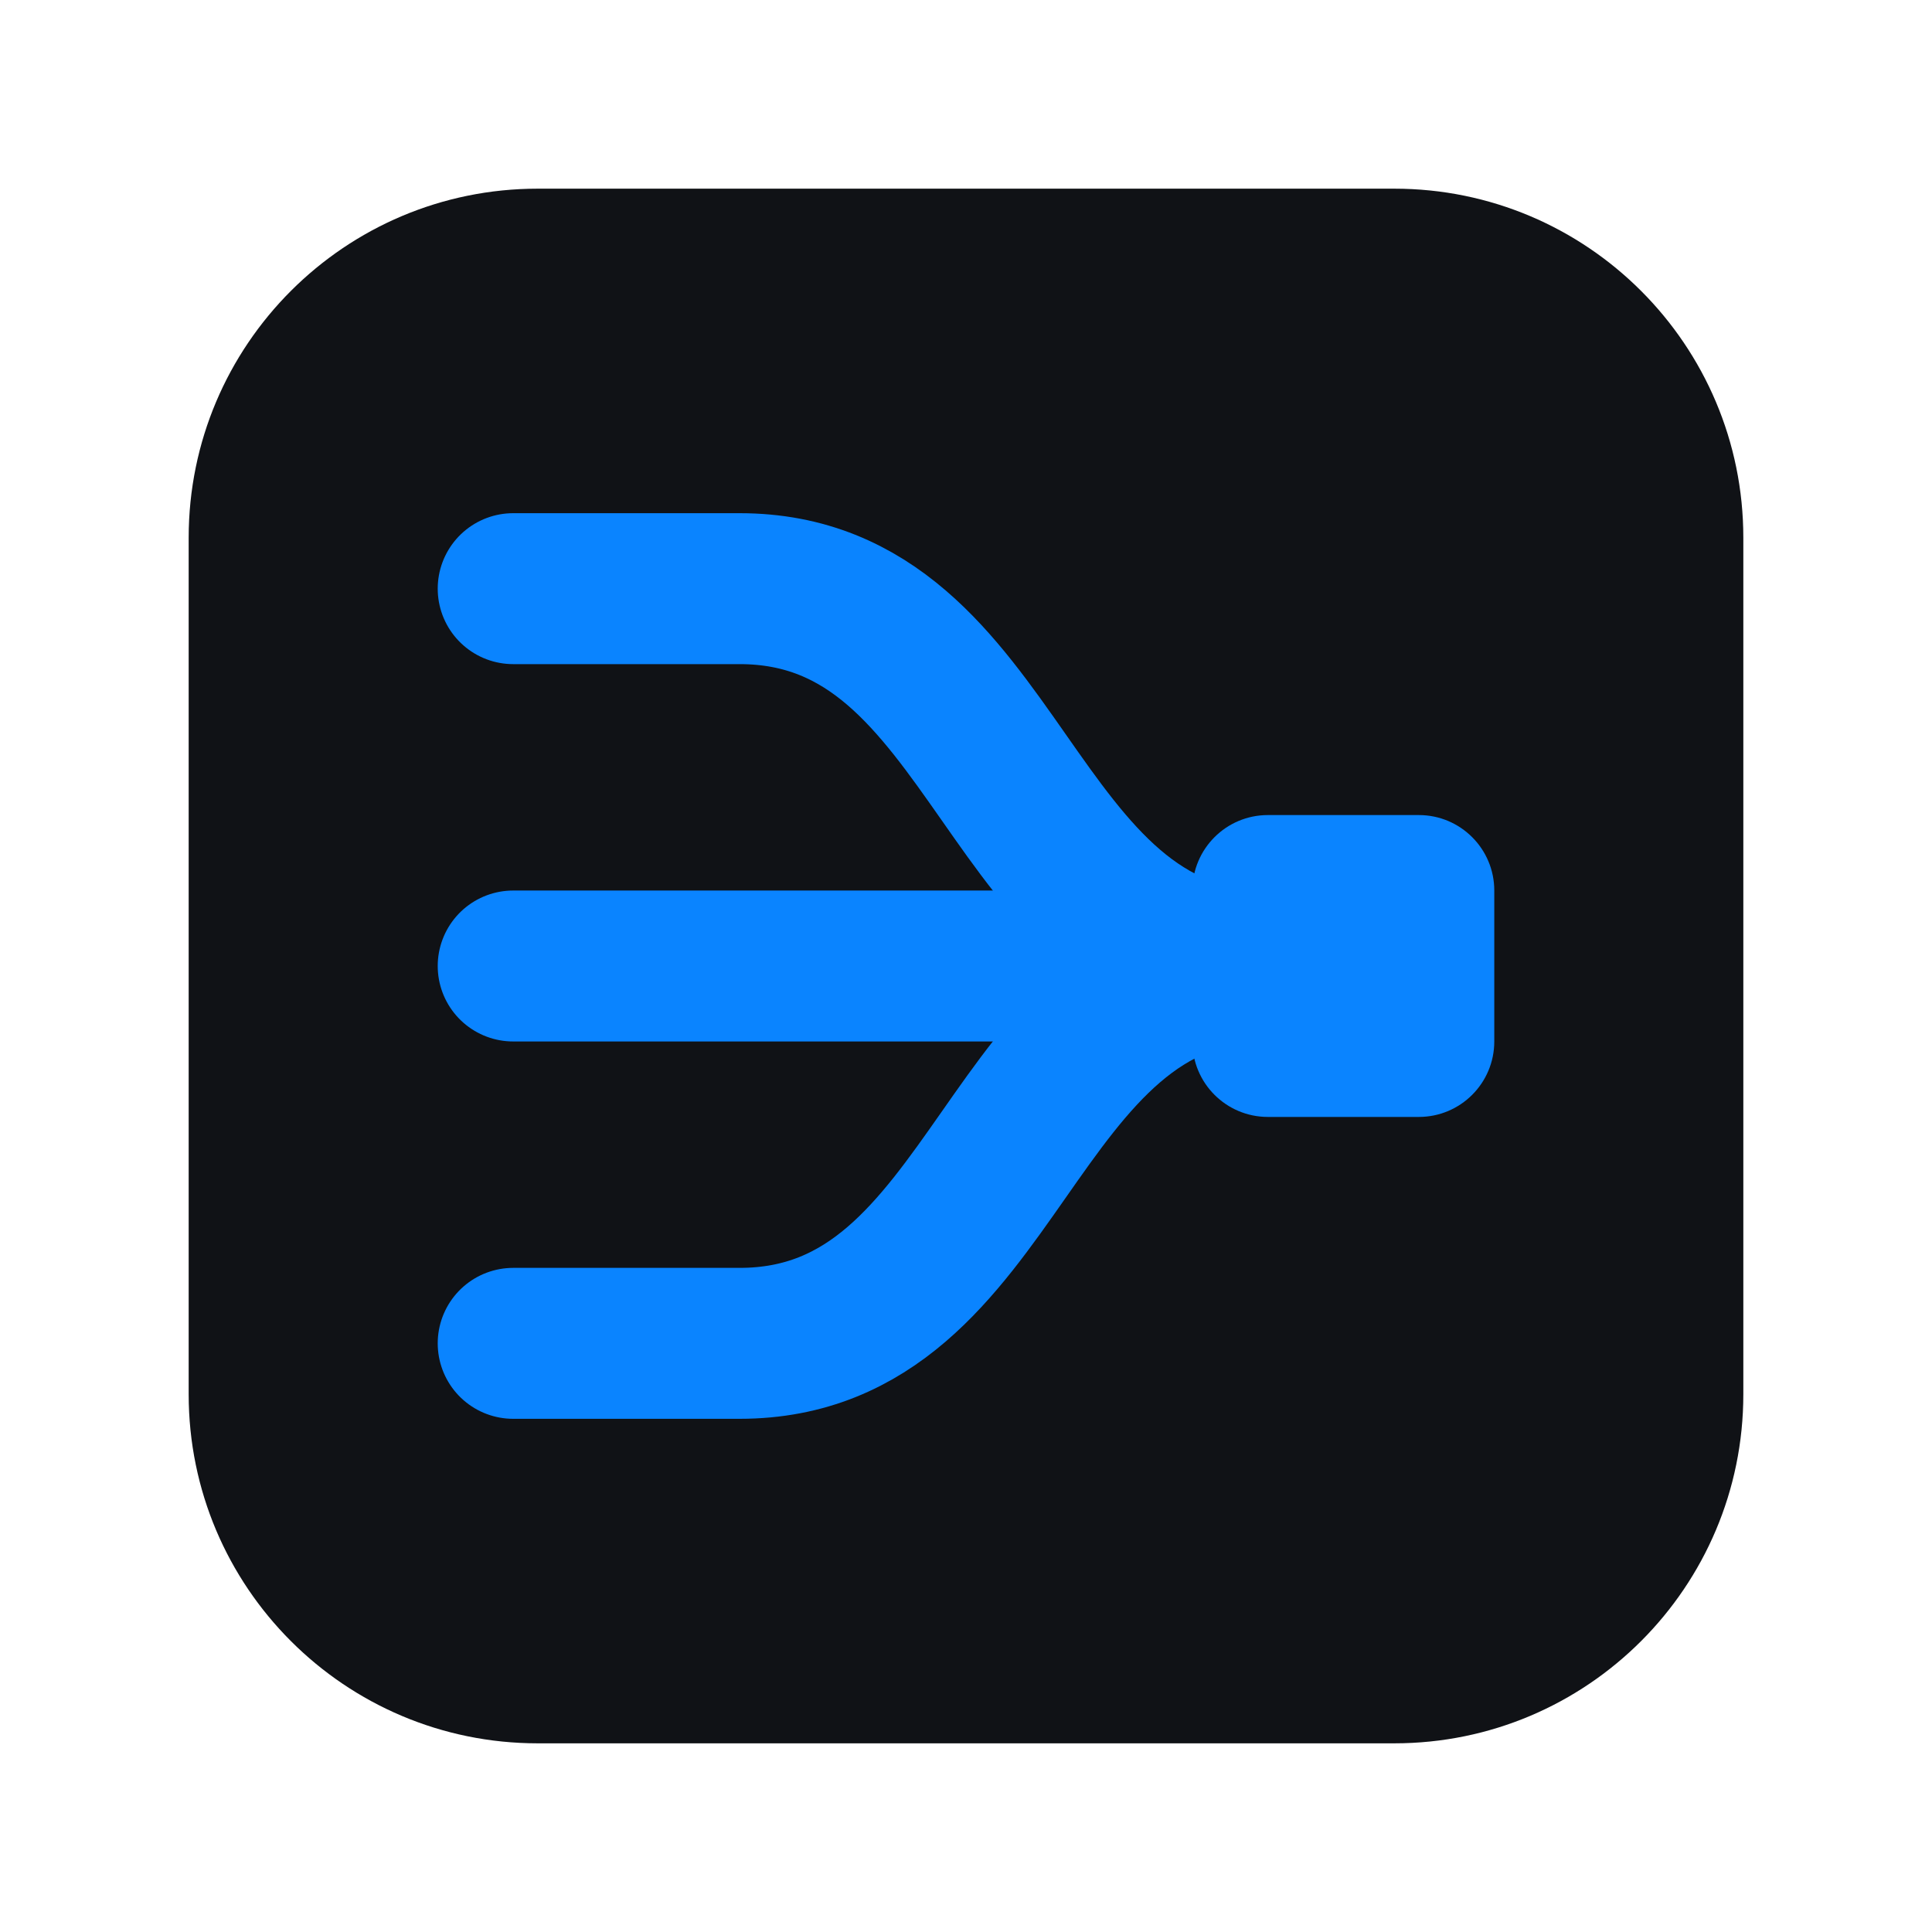
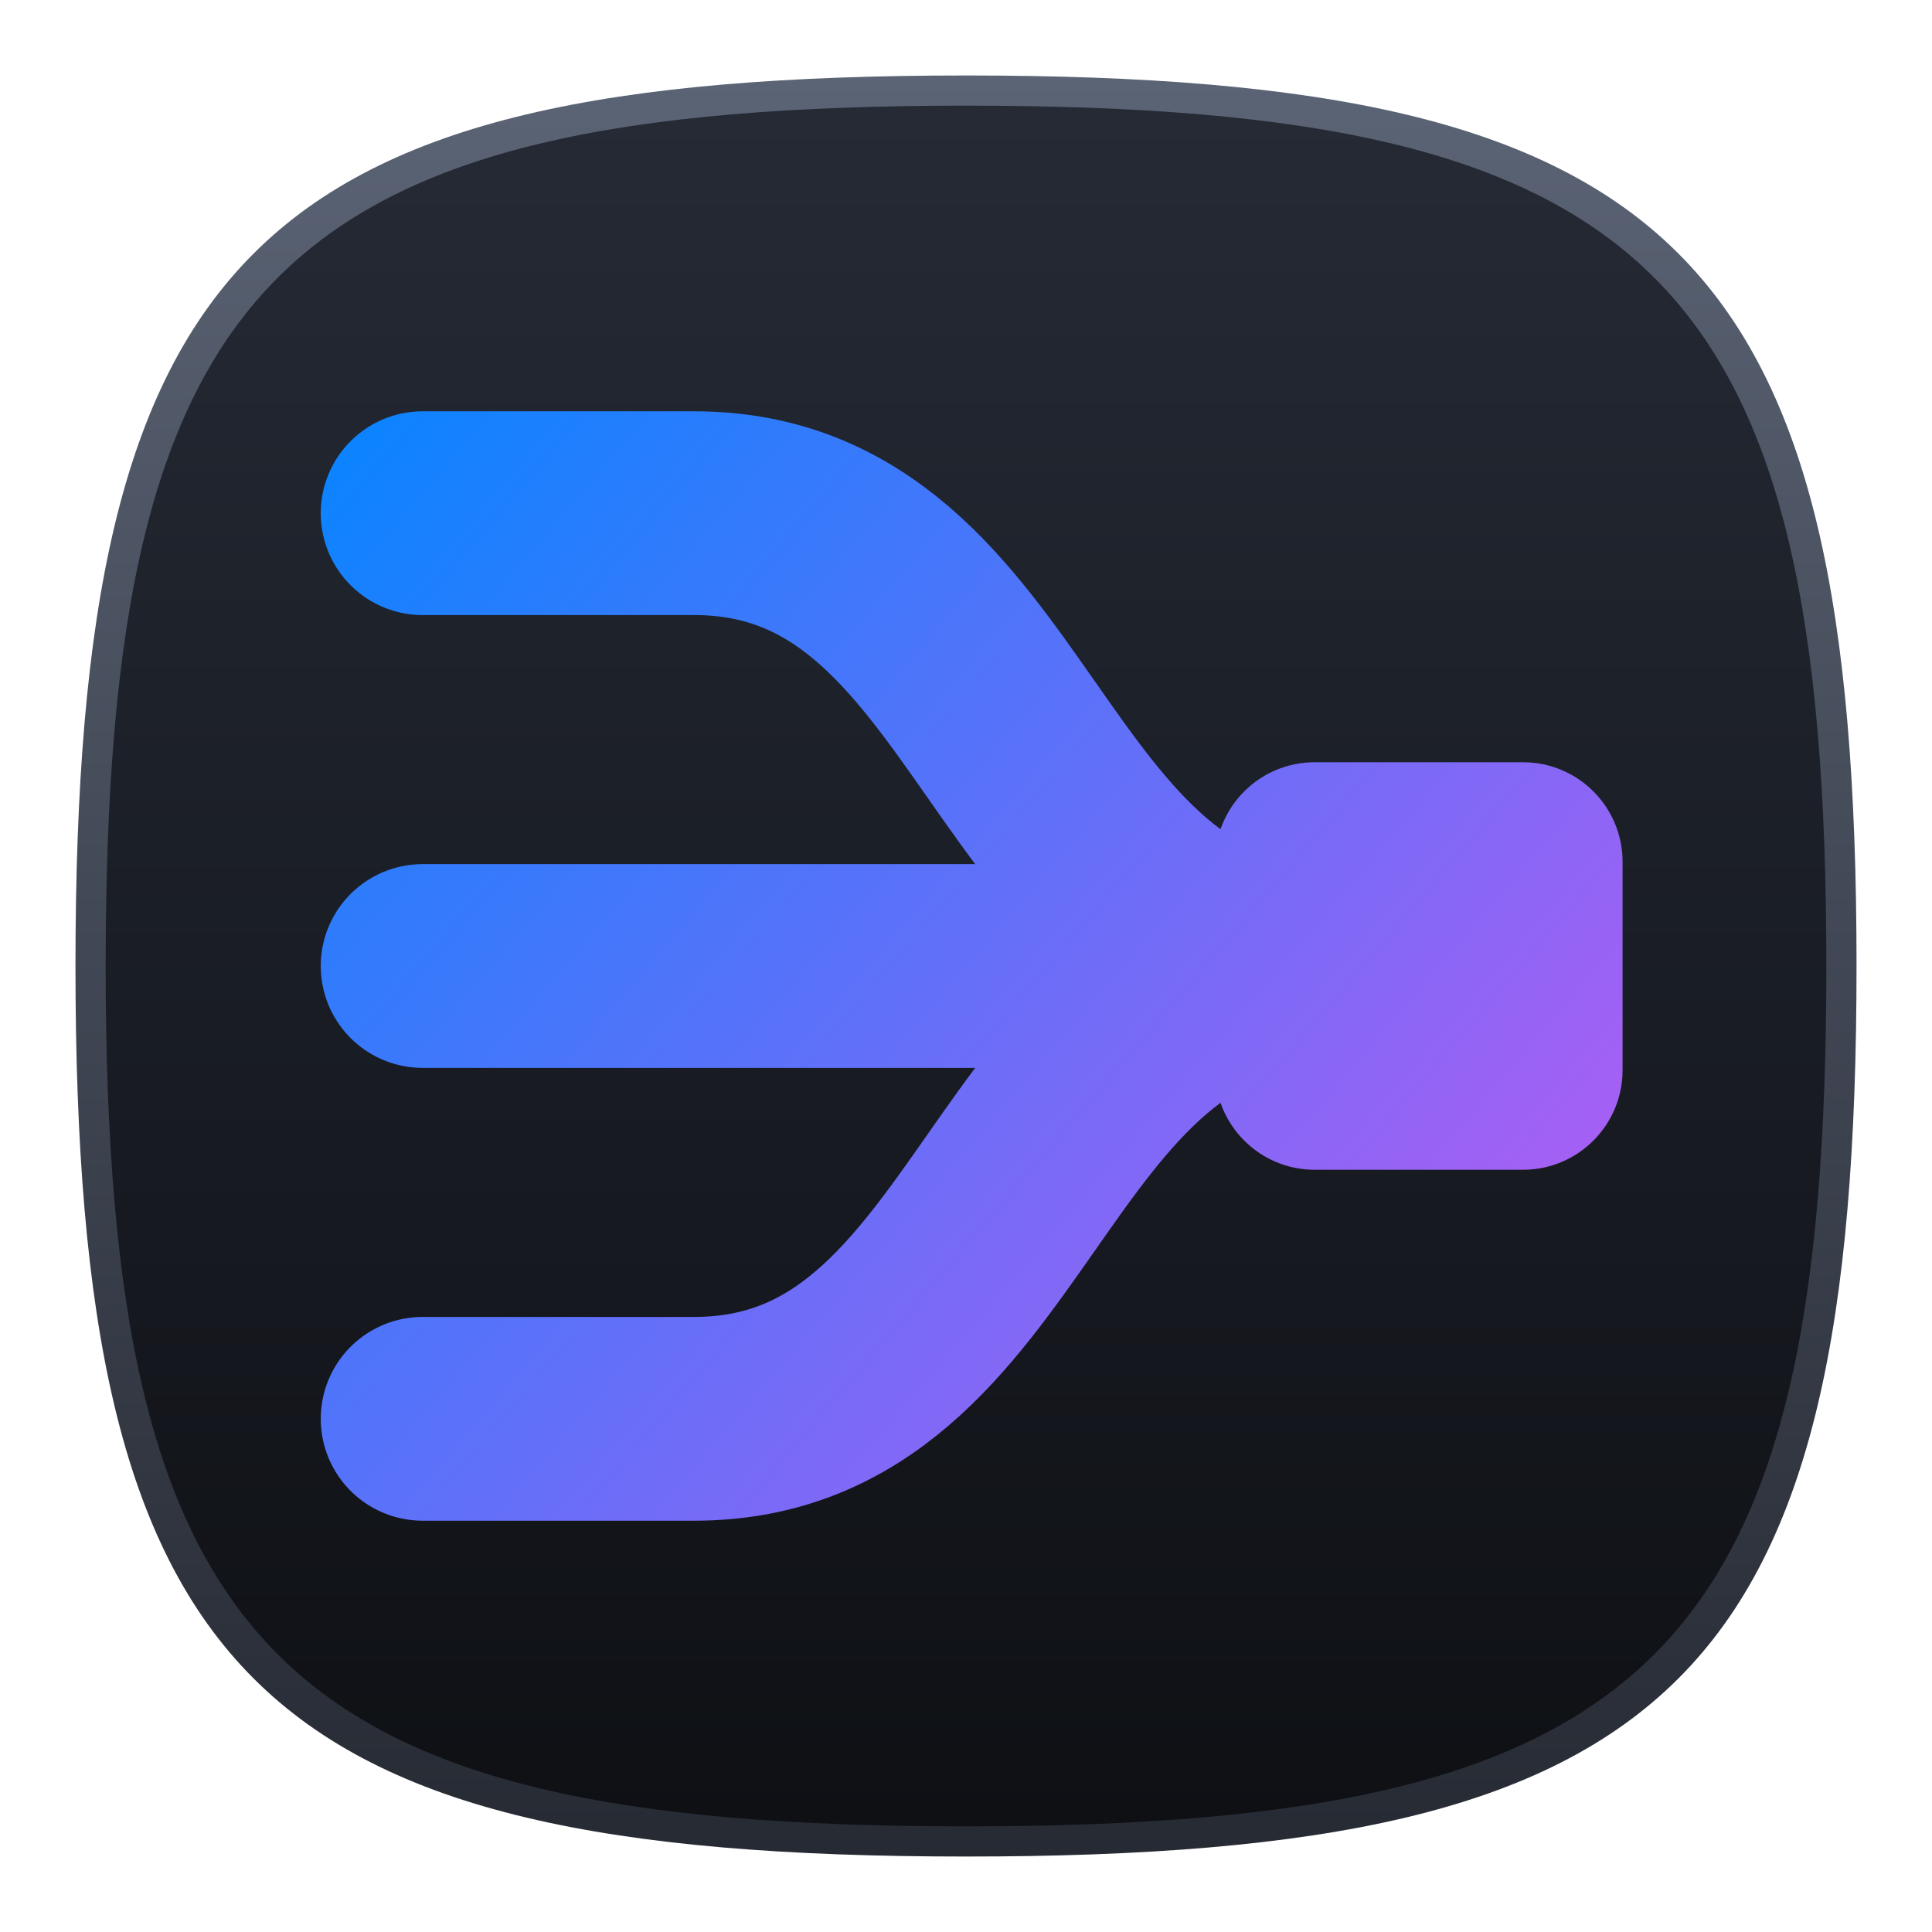
- <svg xmlns="http://www.w3.org/2000/svg" width="1024" height="1024" viewBox="0 0 1024 1024">
-   <rect x="100" y="100" width="824" height="824" rx="185" fill="#101216" />
-   <g transform="translate(192 192) scale(20)">
-     <g fill="none" stroke="#0A84FF" stroke-width="4" stroke-linecap="round" stroke-linejoin="round">
+ <svg xmlns="http://www.w3.org/2000/svg" width="1024" height="1024" viewBox="0 0 512 512">
+   <defs>
+     <linearGradient id="rim" x1="0" y1="20" x2="0" y2="492" gradientUnits="userSpaceOnUse">
+       <stop offset="0" stop-color="#5B6475" />
+       <stop offset="1" stop-color="#262A33" />
+     </linearGradient>
+     <linearGradient id="surface" x1="0" y1="28" x2="0" y2="484" gradientUnits="userSpaceOnUse">
+       <stop offset="0" stop-color="#252A35" />
+       <stop offset="1" stop-color="#0E1014" />
+     </linearGradient>
+     <linearGradient id="brand" x1="2" y1="4" x2="30" y2="28" gradientUnits="userSpaceOnUse">
+       <stop offset="0" stop-color="#0A84FF" />
+       <stop offset="1" stop-color="#BF5AF2" />
+     </linearGradient>
+   </defs>
+   <path d="M256 20C444.8 20 492 67.2 492 256S444.8 492 256 492 20 444.8 20 256 67.2 20 256 20Z" fill="url(#rim)" />
+   <path d="M256 28C438.4 28 484 73.6 484 256S438.4 484 256 484 28 438.4 28 256 73.6 28 256 28Z" fill="url(#surface)" />
+   <g transform="translate(64 64) scale(12)">
+     <g fill="none" stroke="url(#brand)" stroke-width="4.5" stroke-linecap="round" stroke-linejoin="round">
      <path d="M4 6H10C17 6 17 16 24 16" />
      <path d="M4 16H24" />
      <path d="M4 26H10C17 26 17 16 24 16" />
    </g>
-     <rect x="22" y="12" width="8" height="8" rx="2" fill="#0A84FF" />
+     <rect x="21.5" y="11.5" width="9" height="9" rx="2.2" fill="url(#brand)" />
  </g>
</svg>
